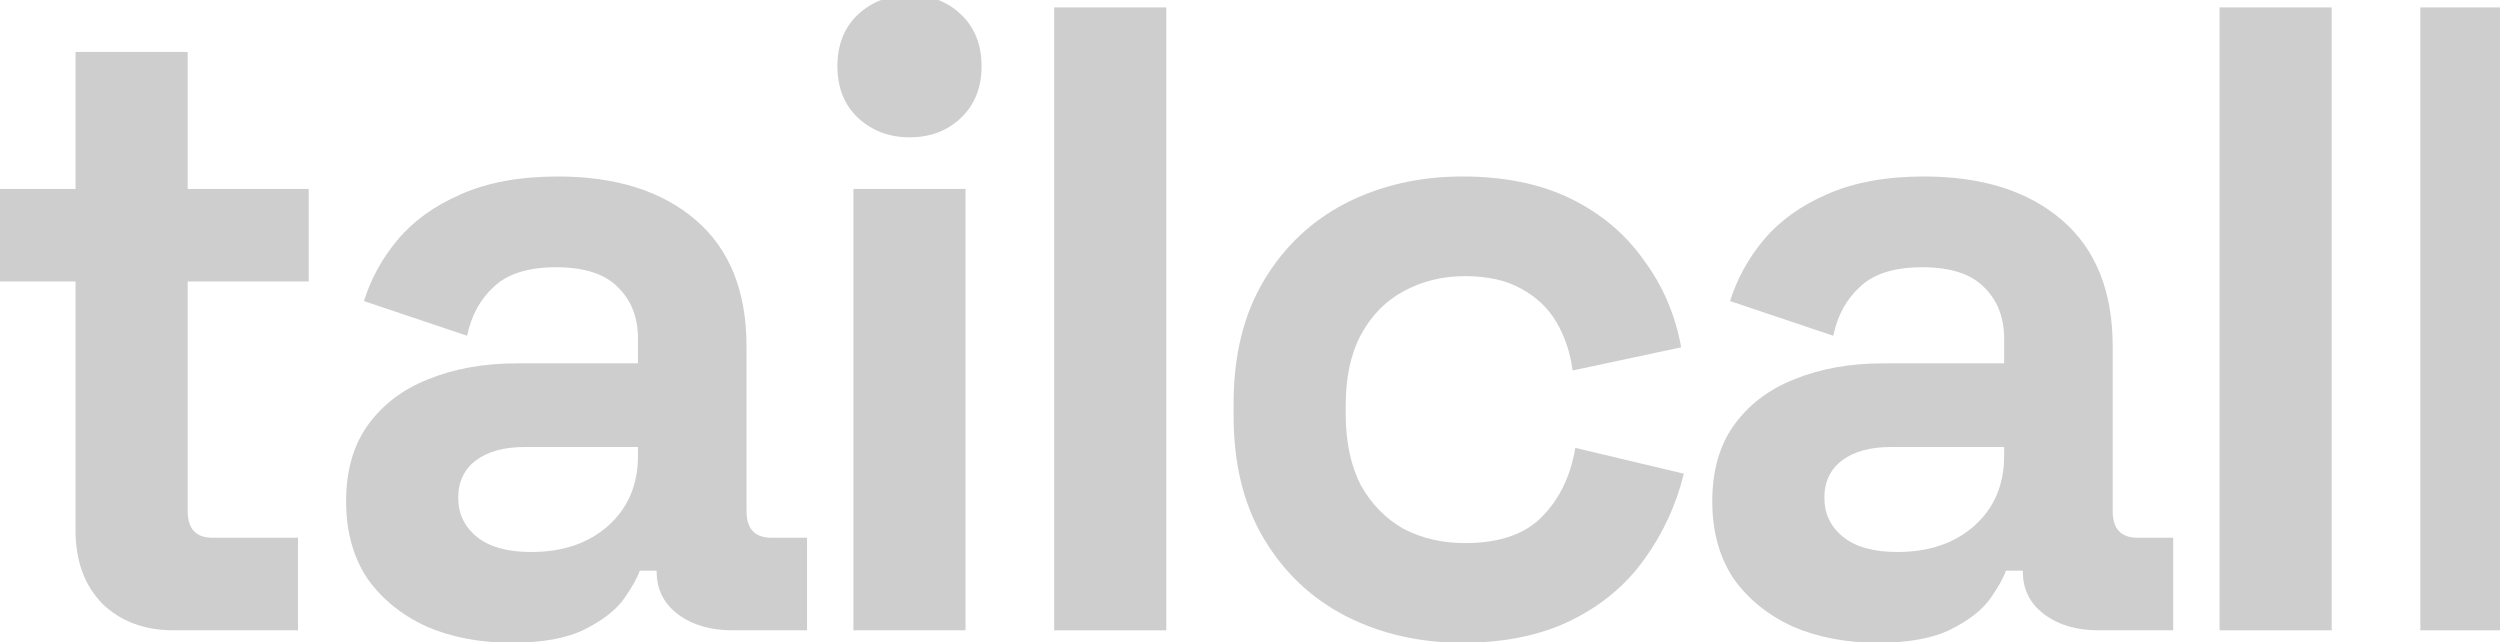
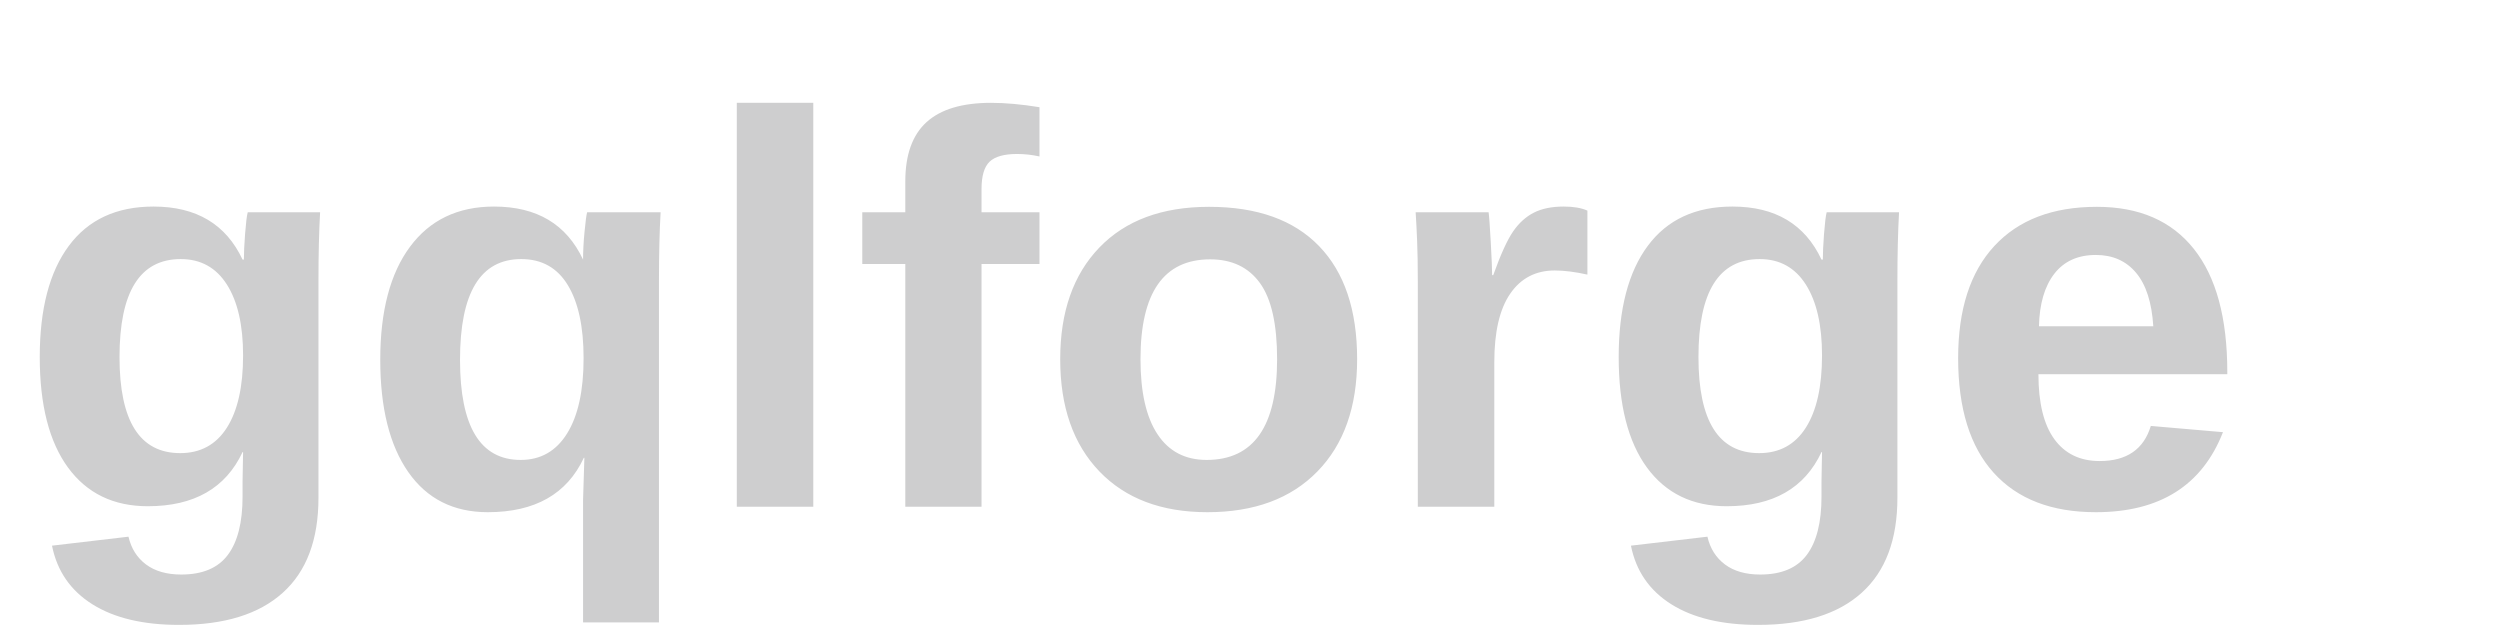
<svg xmlns="http://www.w3.org/2000/svg" width="740" height="190" viewBox="0 0 740 190" fill="none">
  <g>
-     <path d="M51.336 186.568C42.732 186.568 35.708 183.934 30.265 178.666C24.997 173.223 22.363 166.023 22.363 157.068V83.32H-10.297V55.927H22.363V15.365H55.55V55.927H91.371V83.32H55.55V151.274C55.55 156.541 58.009 159.175 62.925 159.175H88.21V186.568H51.336Z" fill="#CECECF" />
-     <path d="M151.438 190.255C142.132 190.255 133.791 188.675 126.416 185.514C119.041 182.178 113.159 177.437 108.769 171.291C104.555 164.97 102.448 157.332 102.448 148.376C102.448 139.421 104.555 131.959 108.769 125.988C113.159 119.843 119.129 115.277 126.68 112.292C134.406 109.132 143.185 107.551 153.019 107.551H188.839V100.176C188.839 94.031 186.908 89.026 183.045 85.163C179.182 81.125 173.036 79.105 164.608 79.105C156.355 79.105 150.209 81.037 146.17 84.9C142.132 88.587 139.498 93.416 138.269 99.386L107.716 89.114C109.823 82.442 113.159 76.384 117.724 70.94C122.465 65.321 128.699 60.844 136.425 57.507C144.327 53.996 153.896 52.24 165.134 52.24C182.342 52.24 195.951 56.542 205.96 65.146C215.968 73.75 220.973 86.217 220.973 102.547V151.274C220.973 156.541 223.431 159.175 228.348 159.175H238.883V186.568H216.759C210.262 186.568 204.906 184.987 200.692 181.827C196.478 178.666 194.371 174.452 194.371 169.184V168.921H189.366C188.664 171.028 187.083 173.837 184.625 177.349C182.167 180.685 178.304 183.67 173.036 186.304C167.768 188.938 160.569 190.255 151.438 190.255ZM157.233 163.39C166.539 163.39 174.09 160.843 179.884 155.751C185.854 150.484 188.839 143.548 188.839 134.944V132.31H155.389C149.243 132.31 144.415 133.627 140.903 136.261C137.391 138.894 135.635 142.582 135.635 147.323C135.635 152.064 137.479 155.927 141.166 158.912C144.853 161.897 150.209 163.39 157.233 163.39Z" fill="#CECECF" />
-     <path d="M252.612 186.568V55.927H285.799V186.568H252.612ZM269.206 40.651C263.236 40.651 258.144 38.719 253.929 34.856C249.891 30.993 247.871 25.901 247.871 19.579C247.871 13.258 249.891 8.166 253.929 4.303C258.144 0.44 263.236 -1.492 269.206 -1.492C275.352 -1.492 280.444 0.44 284.482 4.303C288.521 8.166 290.54 13.258 290.54 19.579C290.54 25.901 288.521 30.993 284.482 34.856C280.444 38.719 275.352 40.651 269.206 40.651Z" fill="#CECECF" />
-     <path d="M312.039 186.568V2.196H345.226V186.568H312.039Z" fill="#CECECF" />
-     <path d="M432.836 190.255C420.193 190.255 408.692 187.621 398.332 182.354C388.148 177.086 380.071 169.448 374.1 159.439C368.13 149.43 365.145 137.314 365.145 123.091V119.404C365.145 105.181 368.13 93.065 374.1 83.056C380.071 73.047 388.148 65.409 398.332 60.141C408.692 54.873 420.193 52.24 432.836 52.24C445.303 52.24 456.014 54.434 464.97 58.824C473.925 63.214 481.124 69.272 486.567 76.998C492.186 84.549 495.874 93.153 497.63 102.81L465.496 109.658C464.794 104.391 463.214 99.65 460.755 95.435C458.297 91.221 454.785 87.885 450.22 85.427C445.83 82.968 440.299 81.739 433.626 81.739C426.954 81.739 420.896 83.232 415.452 86.217C410.185 89.026 405.97 93.328 402.81 99.123C399.825 104.742 398.332 111.678 398.332 119.93V122.564C398.332 130.817 399.825 137.841 402.81 143.635C405.97 149.254 410.185 153.556 415.452 156.541C420.896 159.351 426.954 160.756 433.626 160.756C443.635 160.756 451.185 158.21 456.278 153.117C461.545 147.85 464.882 141.002 466.286 132.573L498.42 140.211C496.137 149.518 492.186 158.034 486.567 165.76C481.124 173.311 473.925 179.281 464.97 183.67C456.014 188.06 445.303 190.255 432.836 190.255Z" fill="#CECECF" />
-     <path d="M555.822 190.255C546.516 190.255 538.175 188.675 530.8 185.514C523.425 182.178 517.543 177.437 513.153 171.291C508.939 164.97 506.832 157.332 506.832 148.376C506.832 139.421 508.939 131.959 513.153 125.988C517.543 119.843 523.513 115.277 531.064 112.292C538.79 109.132 547.569 107.551 557.402 107.551H593.223V100.176C593.223 94.031 591.292 89.026 587.429 85.163C583.566 81.125 577.42 79.105 568.992 79.105C560.739 79.105 554.593 81.037 550.554 84.9C546.516 88.587 543.882 93.416 542.653 99.386L512.1 89.114C514.207 82.442 517.543 76.384 522.108 70.94C526.849 65.321 533.083 60.844 540.809 57.507C548.711 53.996 558.28 52.24 569.518 52.24C586.726 52.24 600.335 56.542 610.344 65.146C620.352 73.75 625.357 86.217 625.357 102.547V151.274C625.357 156.541 627.815 159.175 632.732 159.175H643.267V186.568H621.143C614.646 186.568 609.29 184.987 605.076 181.827C600.862 178.666 598.754 174.452 598.754 169.184V168.921H593.75C593.048 171.028 591.467 173.837 589.009 177.349C586.551 180.685 582.688 183.67 577.42 186.304C572.152 188.938 564.953 190.255 555.822 190.255ZM561.617 163.39C570.923 163.39 578.474 160.843 584.268 155.751C590.238 150.484 593.223 143.548 593.223 134.944V132.31H559.773C553.627 132.31 548.798 133.627 545.287 136.261C541.775 138.894 540.019 142.582 540.019 147.323C540.019 152.064 541.863 155.927 545.55 158.912C549.237 161.897 554.593 163.39 561.617 163.39Z" fill="#CECECF" />
-     <path d="M656.996 186.568V2.196H690.183V186.568H656.996Z" fill="#CECECF" />
-     <path d="M716.423 186.568V2.196H749.61V186.568H716.423Z" fill="#CECECF" />
+     <text x="5" y="150" font-family="'Arial Black','Impact','Helvetica Neue',Arial,sans-serif" font-size="165" font-weight="900" fill="#CECECF">gqlforge</text>
  </g>
</svg>
